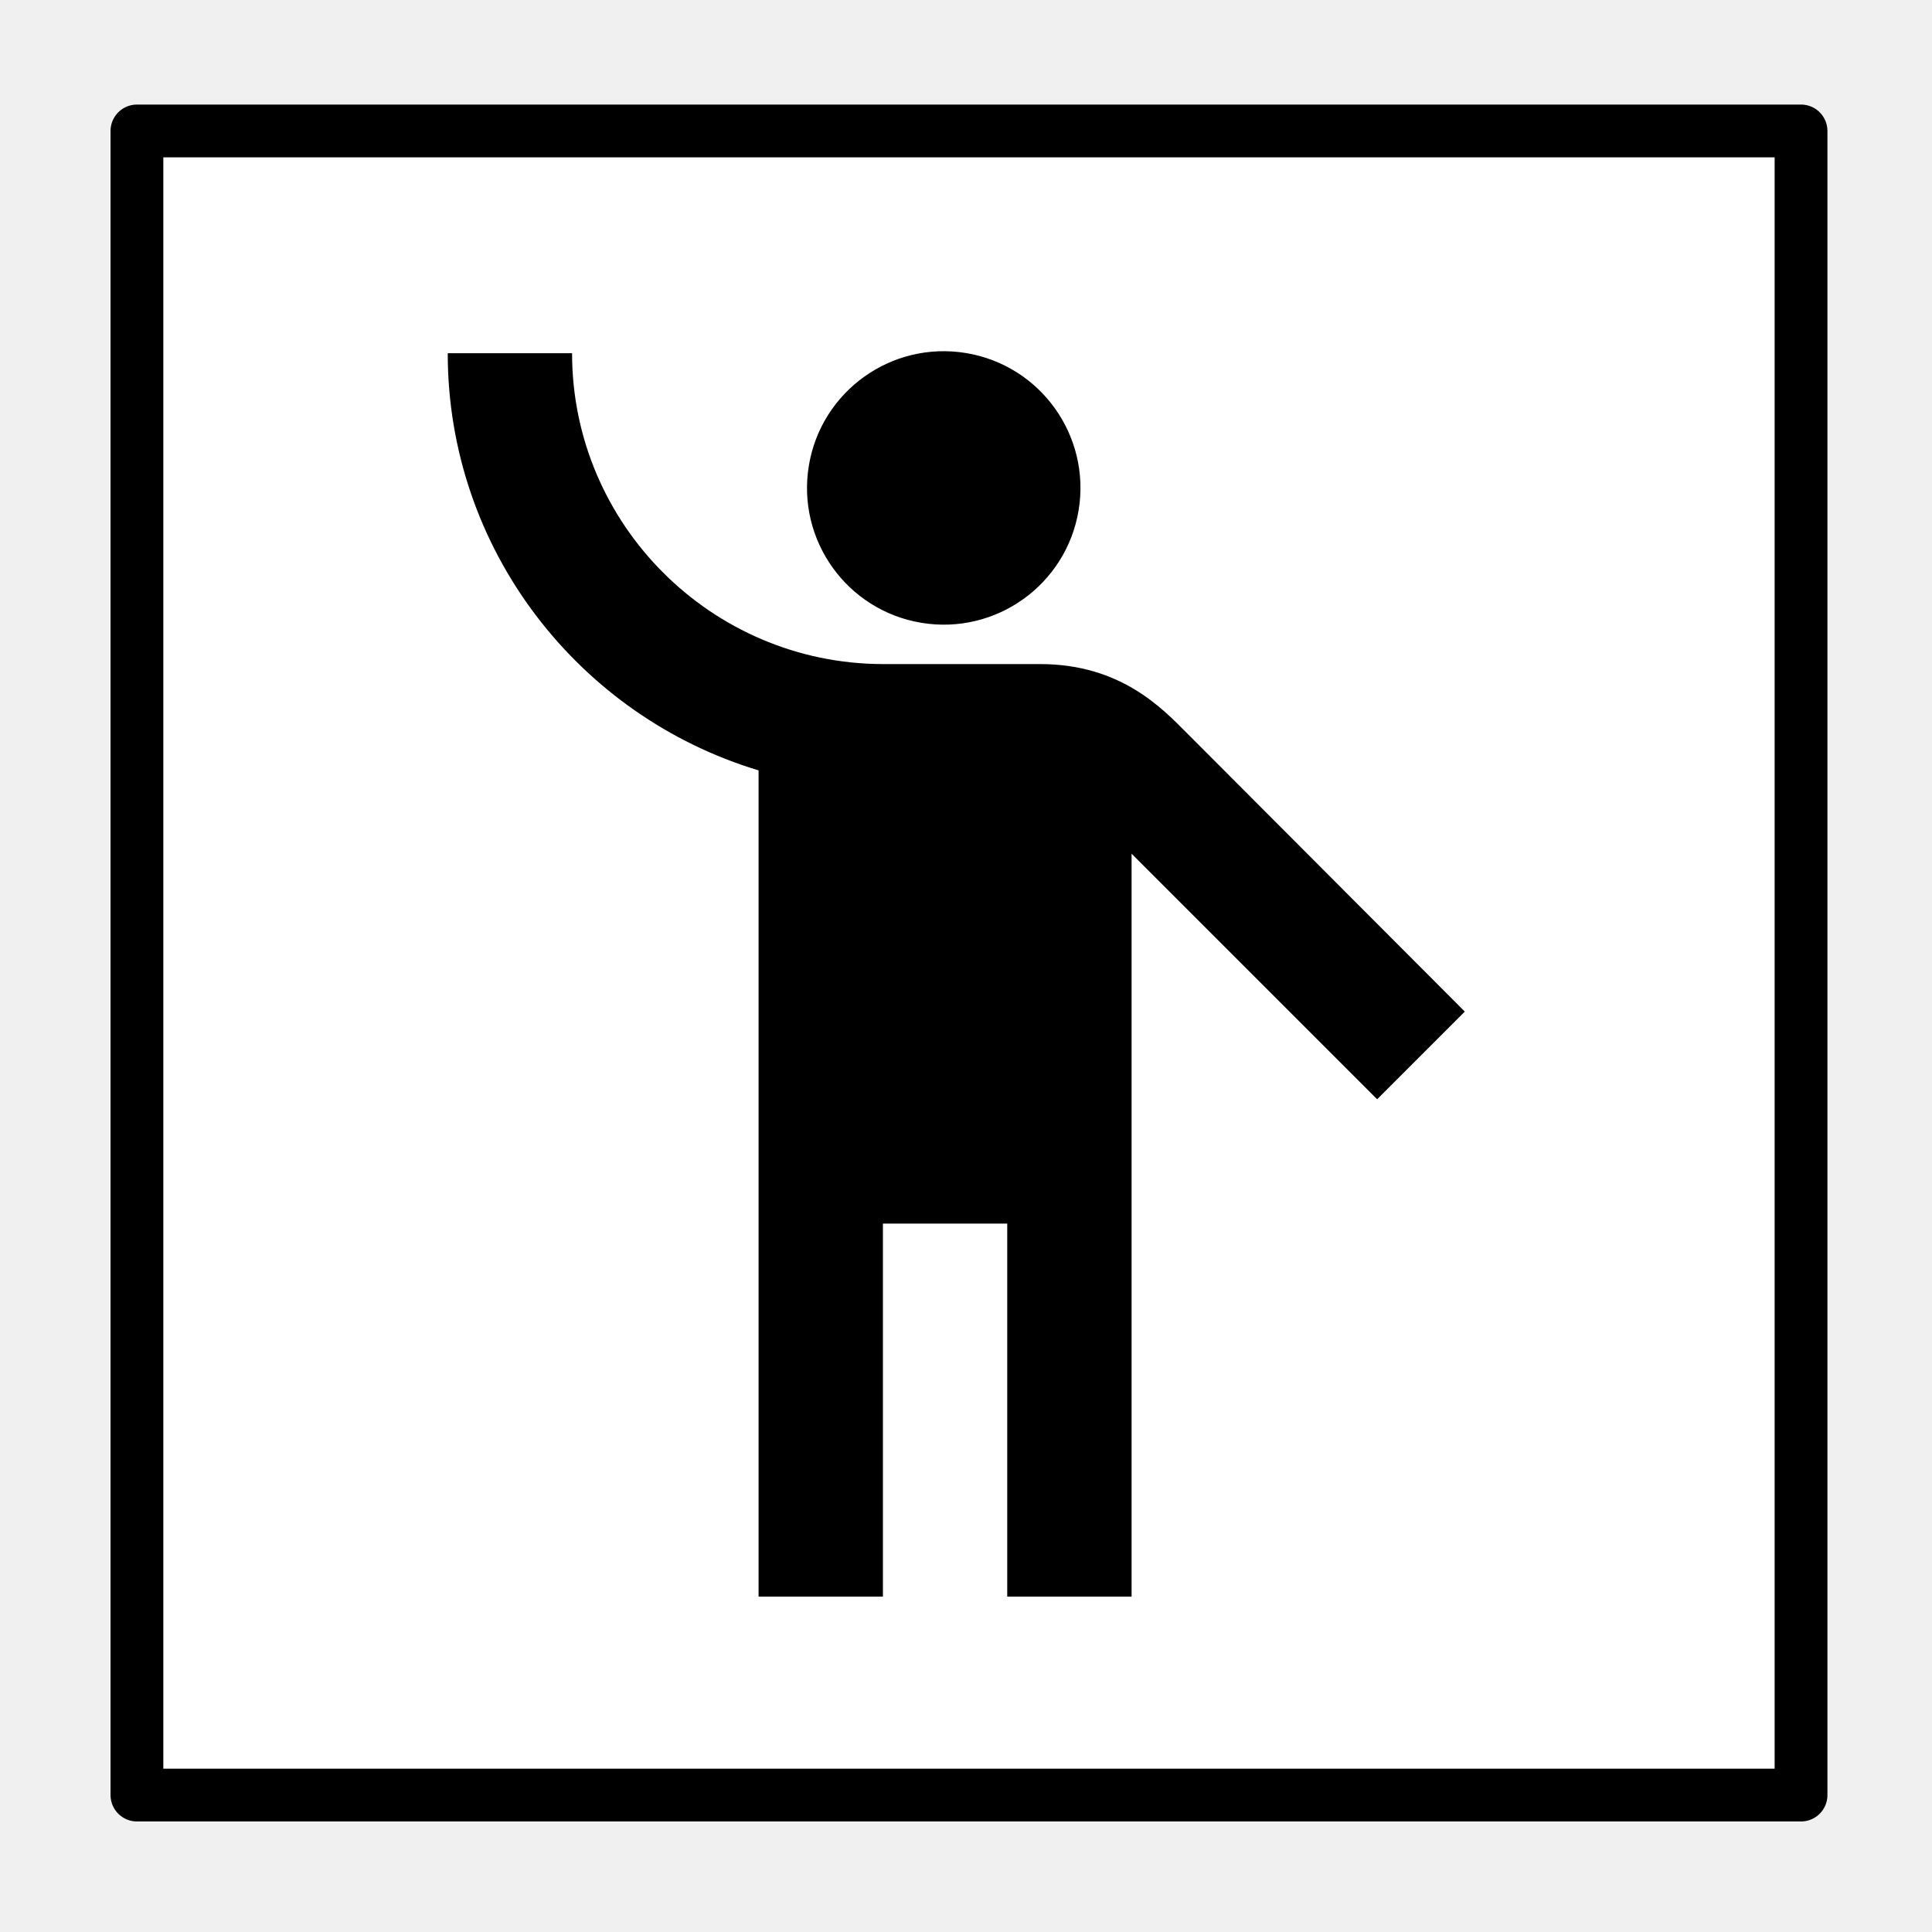
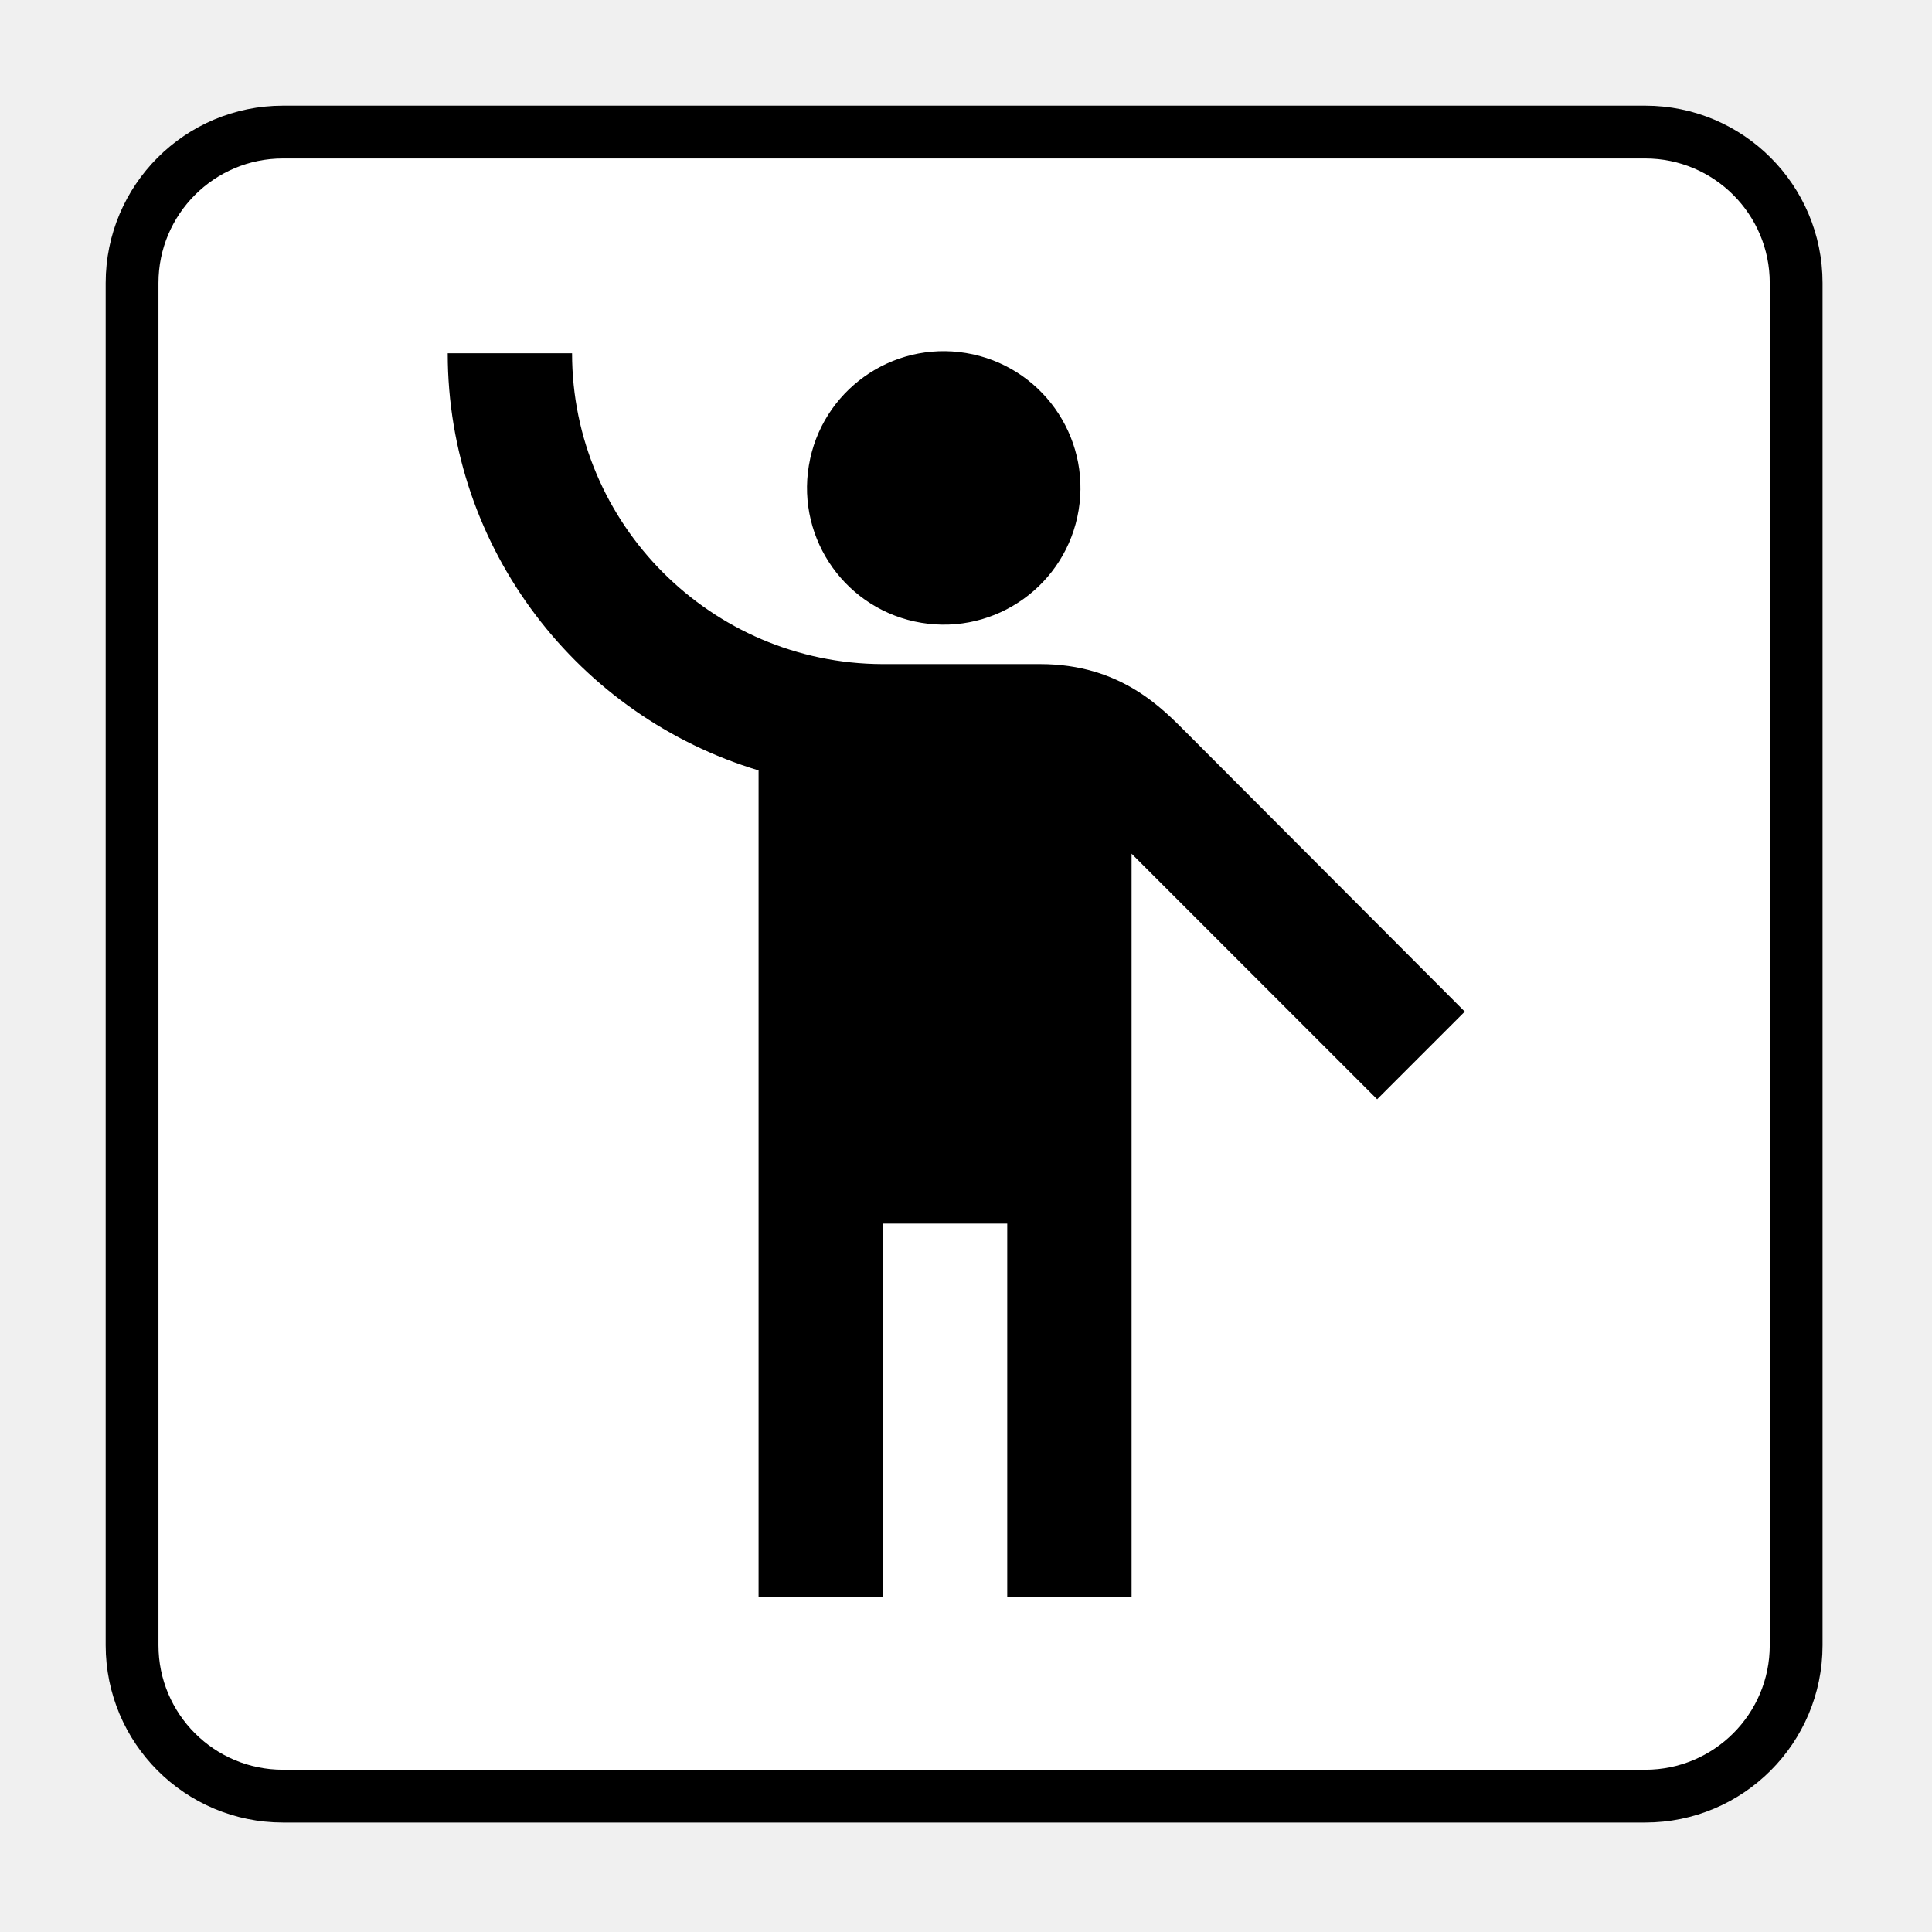
- <svg xmlns="http://www.w3.org/2000/svg" width="512" height="512" viewBox="0 0 512 512" id="svg2" version="1.1">
-   <defs id="defs4" />
-   <rect style="fill:#ffffff;fill-opacity:1;fill-rule:evenodd;stroke:#000000;stroke-width:13.99;stroke-linecap:butt;stroke-linejoin:round;stroke-miterlimit:4;stroke-dasharray:none;stroke-opacity:1" id="rect3359" width="441.003" height="441.003" x="36.289" y="34.707" />
-   <g id="g4198" transform="matrix(1.397898,0,0,1.397898,-90.98727,-109.0494)">
-     <path d="m 290.101,216.986 c -4.596,-4.596 -12.493,-13.082 -27.814,-13.082 l -29.936,0 c -32.411,-0.118 -58.811,-26.518 -58.811,-58.929 l -23.571,0 c 0,37.243 24.868,68.829 58.929,79.082 l 0,156.632 23.571,0 0,-70.714 23.571,0 0,70.714 23.571,0 0,-140.839 46.554,46.554 16.618,-16.618 -52.682,-52.8 z" id="path3363" />
-     <circle transform="matrix(0.9865869,0.1632368,-0.1632368,0.9865869,0,0)" r="25.437" cy="128.394" cx="268.561" id="path3367" style="fill:#000000;fill-opacity:1;fill-rule:evenodd;stroke:#000000;stroke-width:0.962px;stroke-linecap:butt;stroke-linejoin:miter;stroke-opacity:1" />
+ <svg height="512" width="512" version="1.1" viewBox="0 0 512 512">
+   <rect stroke-linejoin="round" fill-rule="evenodd" ry="40" height="441" width="441" stroke="#000" y="35" x="35" stroke-width="13.99" fill="#fff" />
+   <g transform="matrix(1.3979 0 0 1.3979 -90.987 -109.05)">
+     <path d="m290.1 216.99c-4.596-4.596-12.493-13.082-27.814-13.082h-29.936c-32.411-0.118-58.811-26.518-58.811-58.929h-23.571c0 37.243 24.868 68.829 58.929 79.082v156.63h23.571v-70.714h23.571v70.714h23.571v-140.84l46.554 46.554 16.618-16.618-52.682-52.8z" />
+     <circle stroke-width=".962px" fill-rule="evenodd" transform="rotate(9.395)" stroke="#000" cy="128.39" cx="268.56" r="25.437" />
  </g>
</svg>
